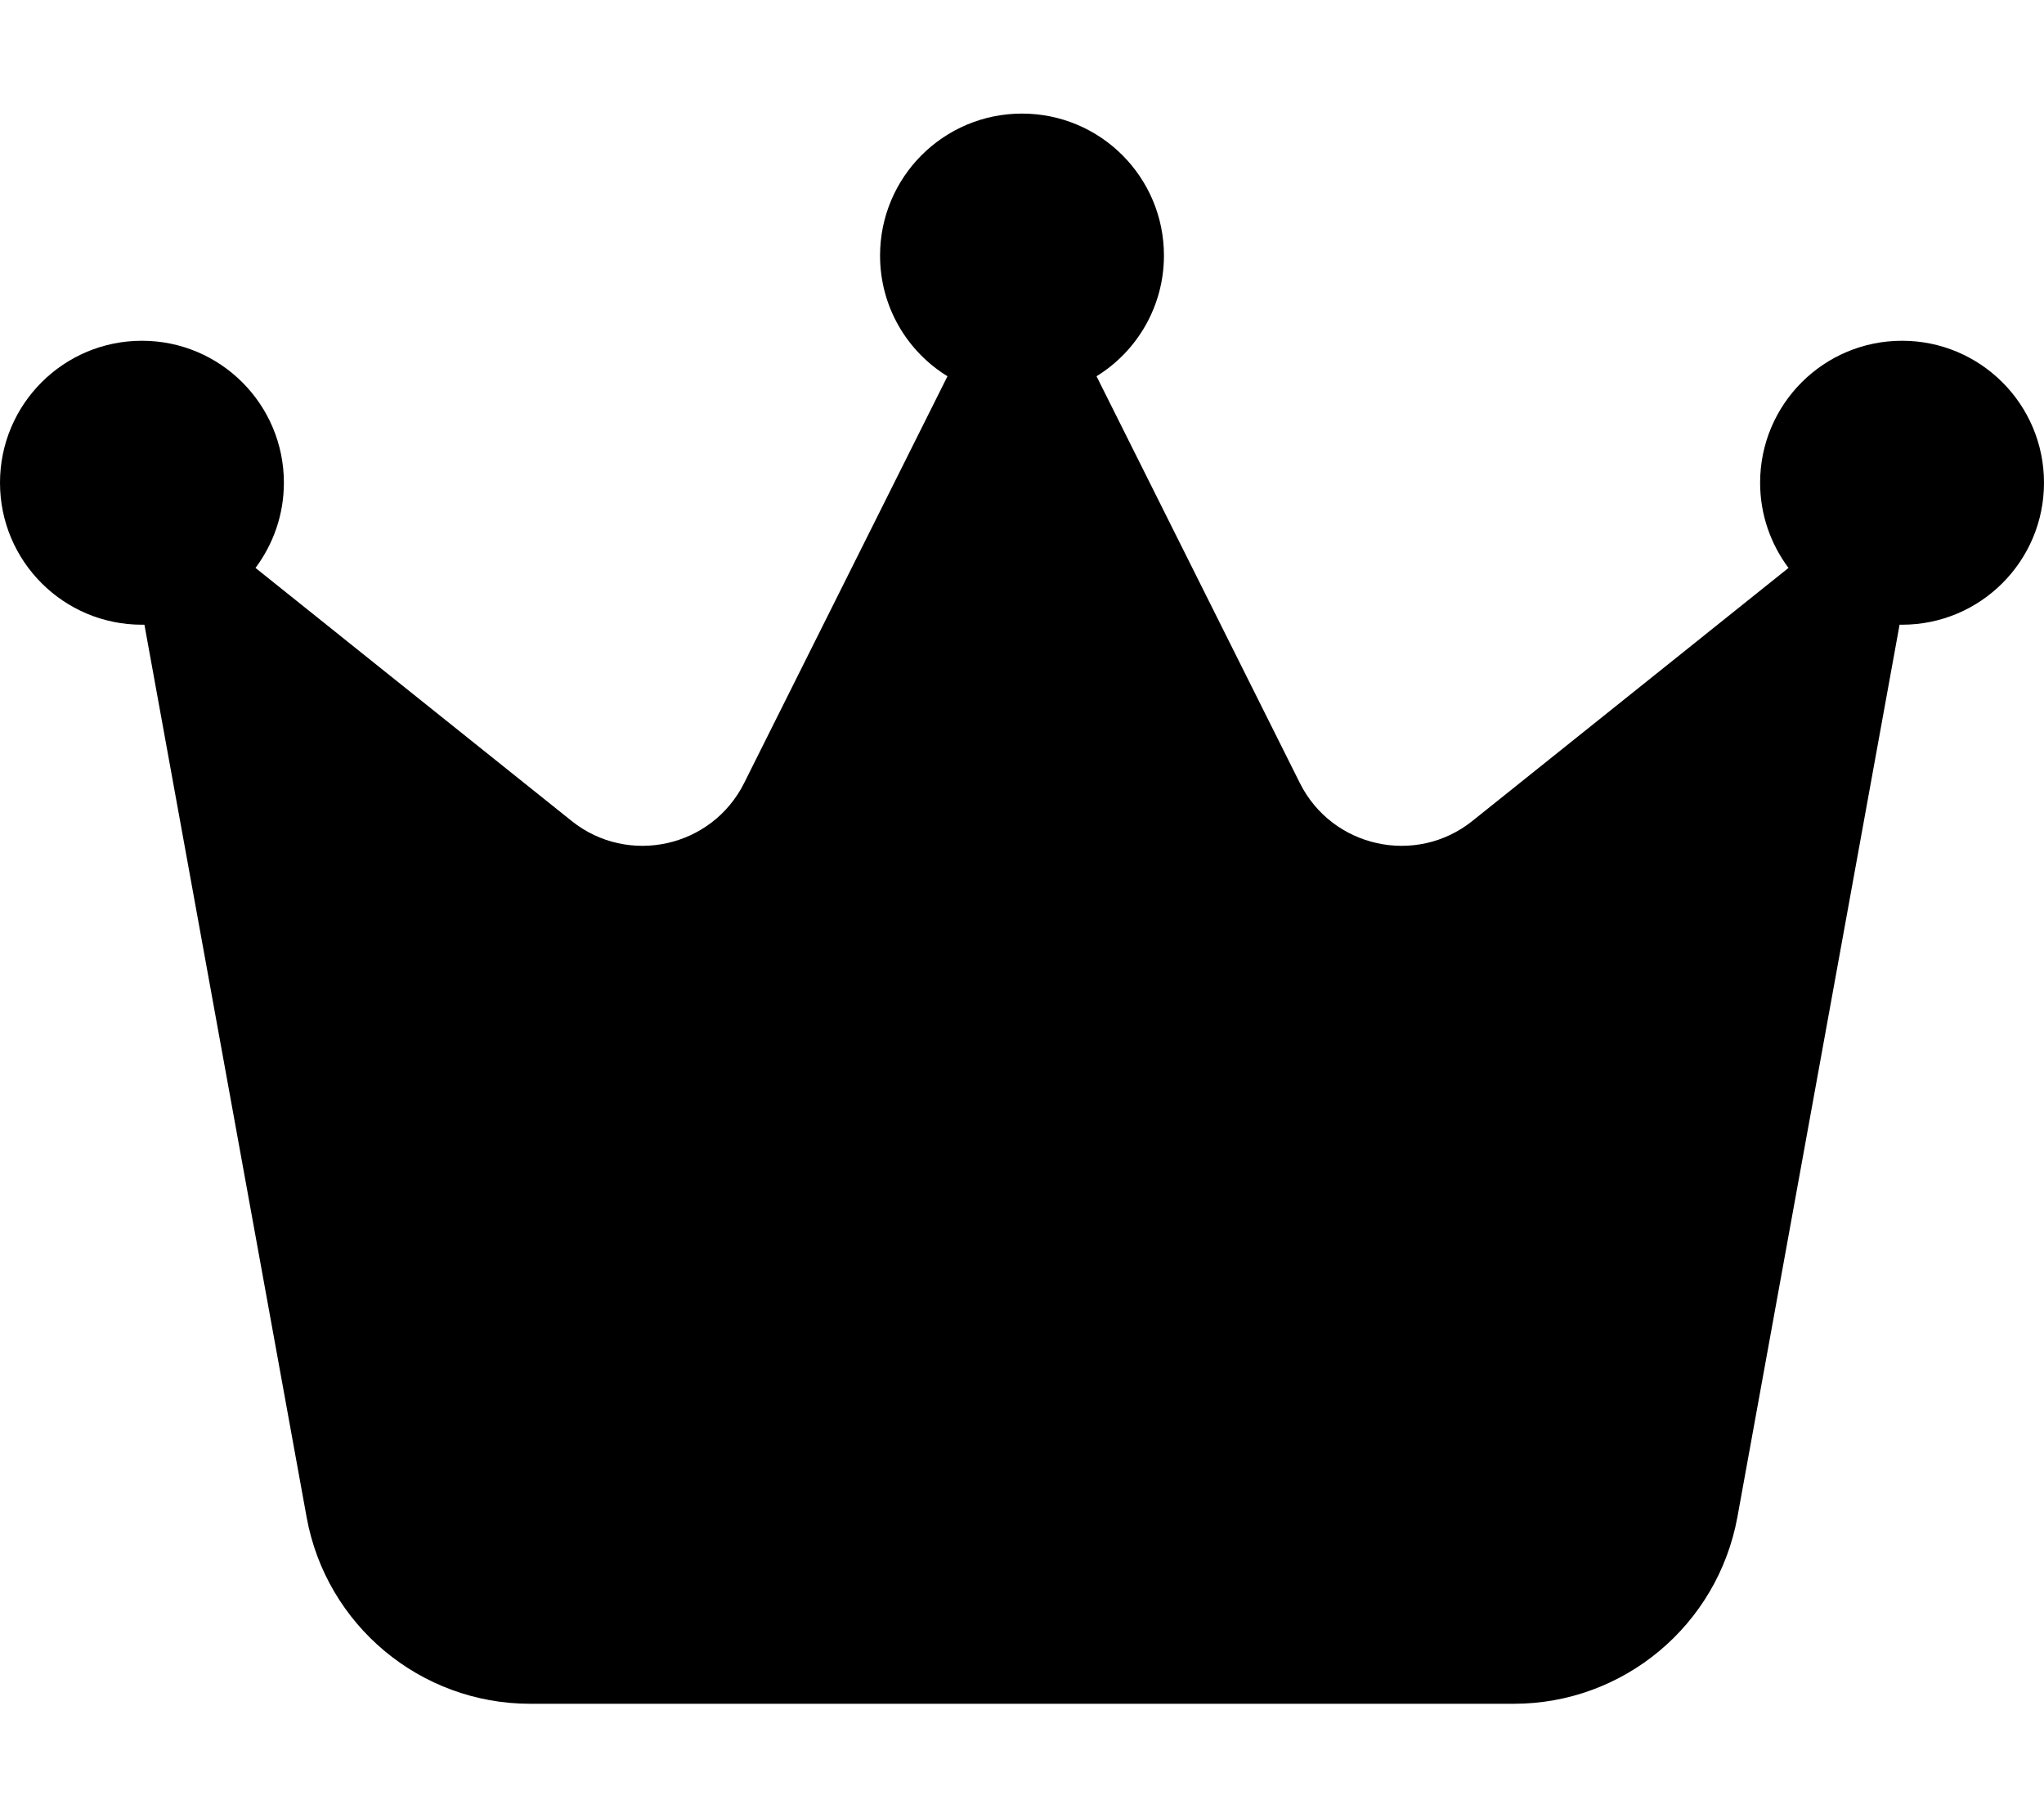
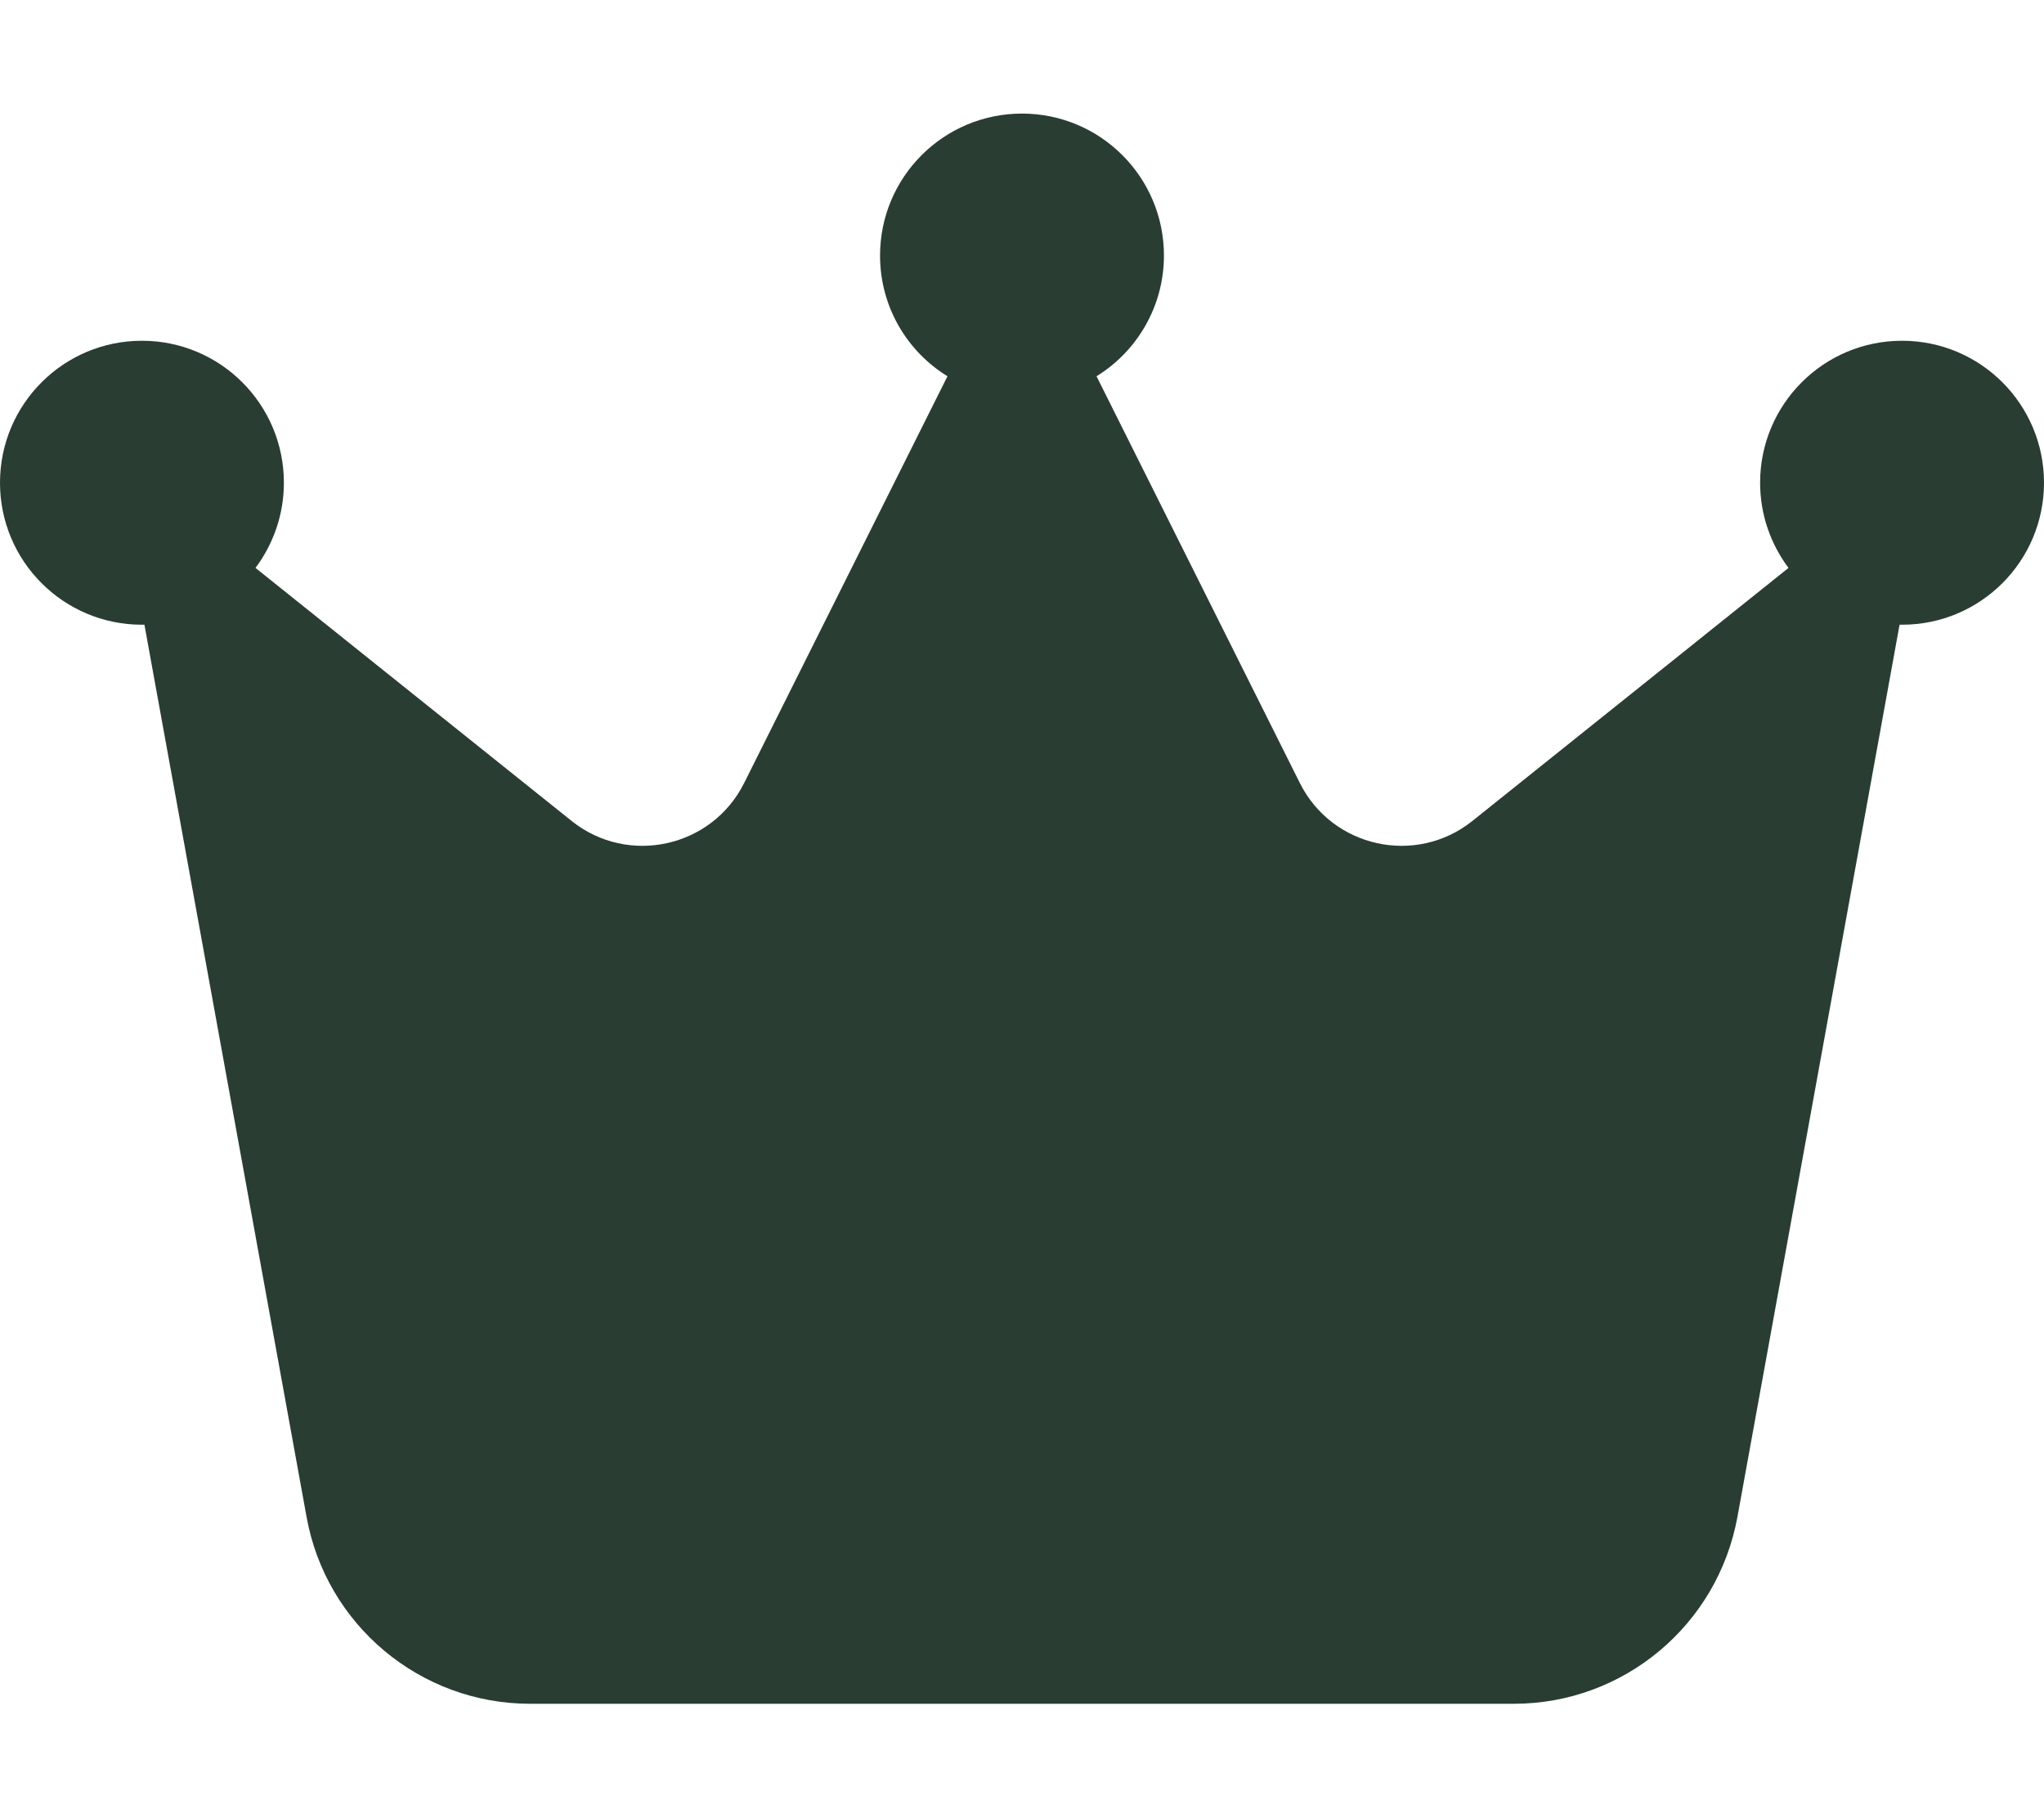
- <svg xmlns="http://www.w3.org/2000/svg" height="1.5em" viewBox="0 0 576 512" fill="currentColor">
+ <svg xmlns="http://www.w3.org/2000/svg" height="1.5em" viewBox="0 0 576 512" fill="#293d32">
  <path d="M309 106c11.4-7 19-19.7 19-34c0-22.1-17.9-40-40-40s-40 17.9-40 40c0 14.4 7.6 27 19 34L209.7 220.6c-9.1 18.2-32.7 23.4-48.6 10.7L72 160c5-6.7 8-15 8-24c0-22.1-17.9-40-40-40S0 113.9 0 136s17.9 40 40 40c.2 0 .5 0 .7 0L86.4 427.4c5.5 30.4 32 52.6 63 52.6H426.6c30.9 0 57.4-22.1 63-52.6L535.3 176c.2 0 .5 0 .7 0c22.1 0 40-17.9 40-40s-17.9-40-40-40s-40 17.9-40 40c0 9 3 17.3 8 24l-89.1 71.3c-15.9 12.7-39.5 7.5-48.6-10.7L309 106z" />
</svg>
